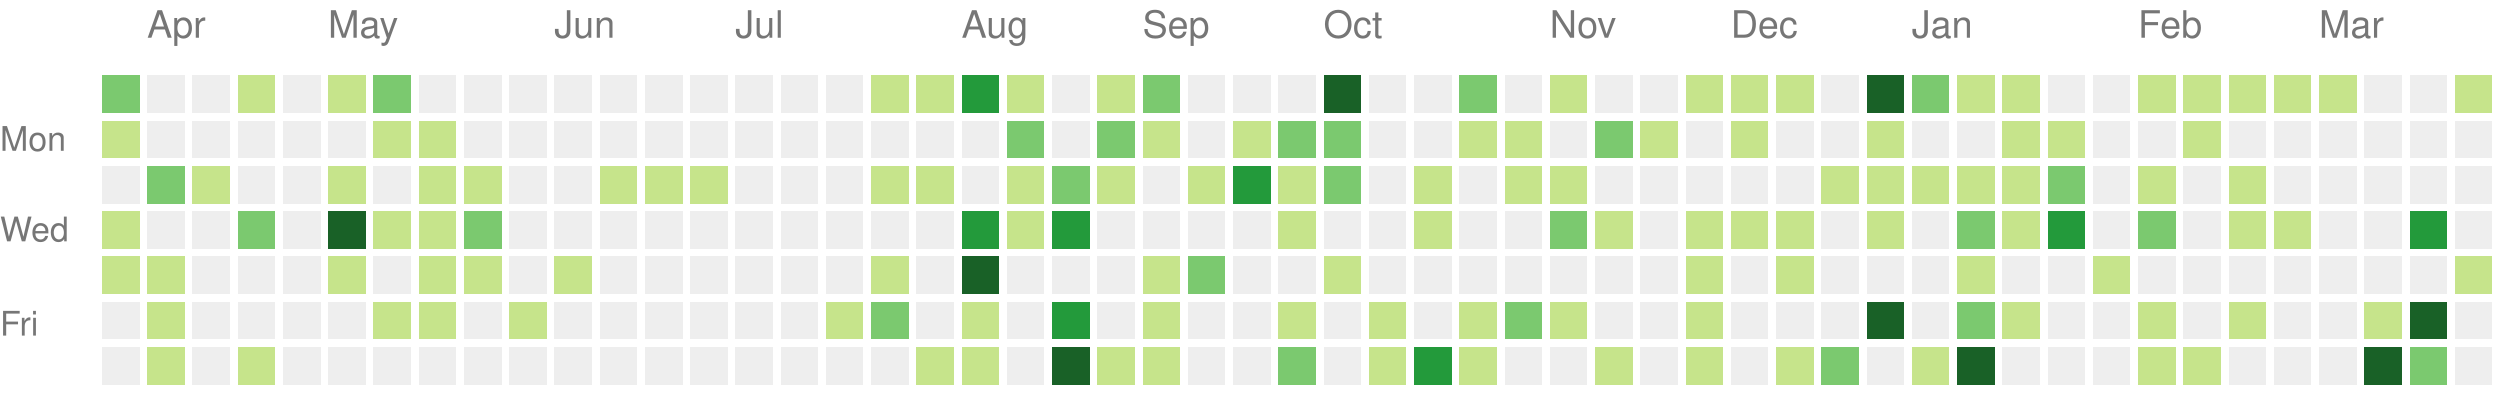
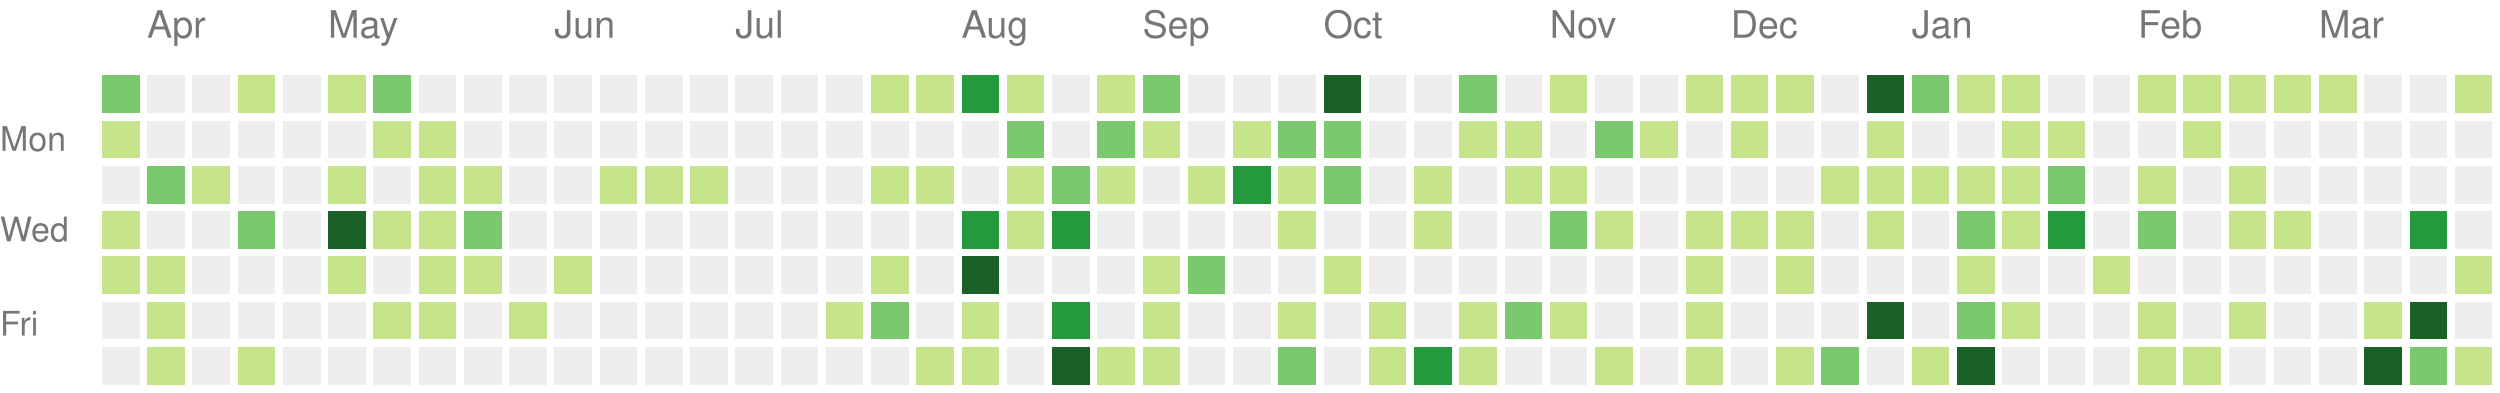
<svg xmlns="http://www.w3.org/2000/svg" version="1.1" width="663" height="104">
  <rect style="fill:#7bc96f;shape-rendering:crispedges;" data-score="2" data-date="2022-03-27" x="27" y="20" width="10" height="10" />
  <rect style="fill:#eeeeee;shape-rendering:crispedges;" data-score="0" data-date="2022-04-03" x="39" y="20" width="10" height="10" />
  <rect style="fill:#eeeeee;shape-rendering:crispedges;" data-score="0" data-date="2022-04-10" x="51" y="20" width="10" height="10" />
  <rect style="fill:#c6e48b;shape-rendering:crispedges;" data-score="1" data-date="2022-04-17" x="63" y="20" width="10" height="10" />
  <rect style="fill:#eeeeee;shape-rendering:crispedges;" data-score="0" data-date="2022-04-24" x="75" y="20" width="10" height="10" />
  <rect style="fill:#c6e48b;shape-rendering:crispedges;" data-score="1" data-date="2022-05-01" x="87" y="20" width="10" height="10" />
  <rect style="fill:#7bc96f;shape-rendering:crispedges;" data-score="2" data-date="2022-05-08" x="99" y="20" width="10" height="10" />
  <rect style="fill:#eeeeee;shape-rendering:crispedges;" data-score="0" data-date="2022-05-15" x="111" y="20" width="10" height="10" />
  <rect style="fill:#eeeeee;shape-rendering:crispedges;" data-score="0" data-date="2022-05-22" x="123" y="20" width="10" height="10" />
  <rect style="fill:#eeeeee;shape-rendering:crispedges;" data-score="0" data-date="2022-05-29" x="135" y="20" width="10" height="10" />
  <rect style="fill:#eeeeee;shape-rendering:crispedges;" data-score="0" data-date="2022-06-05" x="147" y="20" width="10" height="10" />
  <rect style="fill:#eeeeee;shape-rendering:crispedges;" data-score="0" data-date="2022-06-12" x="159" y="20" width="10" height="10" />
  <rect style="fill:#eeeeee;shape-rendering:crispedges;" data-score="0" data-date="2022-06-19" x="171" y="20" width="10" height="10" />
  <rect style="fill:#eeeeee;shape-rendering:crispedges;" data-score="0" data-date="2022-06-26" x="183" y="20" width="10" height="10" />
  <rect style="fill:#eeeeee;shape-rendering:crispedges;" data-score="0" data-date="2022-07-03" x="195" y="20" width="10" height="10" />
  <rect style="fill:#eeeeee;shape-rendering:crispedges;" data-score="0" data-date="2022-07-10" x="207" y="20" width="10" height="10" />
  <rect style="fill:#eeeeee;shape-rendering:crispedges;" data-score="0" data-date="2022-07-17" x="219" y="20" width="10" height="10" />
  <rect style="fill:#c6e48b;shape-rendering:crispedges;" data-score="1" data-date="2022-07-24" x="231" y="20" width="10" height="10" />
  <rect style="fill:#c6e48b;shape-rendering:crispedges;" data-score="1" data-date="2022-07-31" x="243" y="20" width="10" height="10" />
  <rect style="fill:#239a3b;shape-rendering:crispedges;" data-score="3" data-date="2022-08-07" x="255" y="20" width="10" height="10" />
  <rect style="fill:#c6e48b;shape-rendering:crispedges;" data-score="1" data-date="2022-08-14" x="267" y="20" width="10" height="10" />
  <rect style="fill:#eeeeee;shape-rendering:crispedges;" data-score="0" data-date="2022-08-21" x="279" y="20" width="10" height="10" />
  <rect style="fill:#c6e48b;shape-rendering:crispedges;" data-score="1" data-date="2022-08-28" x="291" y="20" width="10" height="10" />
  <rect style="fill:#7bc96f;shape-rendering:crispedges;" data-score="2" data-date="2022-09-04" x="303" y="20" width="10" height="10" />
  <rect style="fill:#eeeeee;shape-rendering:crispedges;" data-score="0" data-date="2022-09-11" x="315" y="20" width="10" height="10" />
  <rect style="fill:#eeeeee;shape-rendering:crispedges;" data-score="0" data-date="2022-09-18" x="327" y="20" width="10" height="10" />
  <rect style="fill:#eeeeee;shape-rendering:crispedges;" data-score="0" data-date="2022-09-25" x="339" y="20" width="10" height="10" />
  <rect style="fill:#196127;shape-rendering:crispedges;" data-score="4" data-date="2022-10-02" x="351" y="20" width="10" height="10" />
  <rect style="fill:#eeeeee;shape-rendering:crispedges;" data-score="0" data-date="2022-10-09" x="363" y="20" width="10" height="10" />
  <rect style="fill:#eeeeee;shape-rendering:crispedges;" data-score="0" data-date="2022-10-16" x="375" y="20" width="10" height="10" />
  <rect style="fill:#7bc96f;shape-rendering:crispedges;" data-score="2" data-date="2022-10-23" x="387" y="20" width="10" height="10" />
  <rect style="fill:#eeeeee;shape-rendering:crispedges;" data-score="0" data-date="2022-10-30" x="399" y="20" width="10" height="10" />
  <rect style="fill:#c6e48b;shape-rendering:crispedges;" data-score="1" data-date="2022-11-06" x="411" y="20" width="10" height="10" />
  <rect style="fill:#eeeeee;shape-rendering:crispedges;" data-score="0" data-date="2022-11-13" x="423" y="20" width="10" height="10" />
  <rect style="fill:#eeeeee;shape-rendering:crispedges;" data-score="0" data-date="2022-11-20" x="435" y="20" width="10" height="10" />
  <rect style="fill:#c6e48b;shape-rendering:crispedges;" data-score="1" data-date="2022-11-27" x="447" y="20" width="10" height="10" />
  <rect style="fill:#c6e48b;shape-rendering:crispedges;" data-score="1" data-date="2022-12-04" x="459" y="20" width="10" height="10" />
  <rect style="fill:#c6e48b;shape-rendering:crispedges;" data-score="1" data-date="2022-12-11" x="471" y="20" width="10" height="10" />
  <rect style="fill:#eeeeee;shape-rendering:crispedges;" data-score="0" data-date="2022-12-18" x="483" y="20" width="10" height="10" />
  <rect style="fill:#196127;shape-rendering:crispedges;" data-score="4" data-date="2022-12-25" x="495" y="20" width="10" height="10" />
  <rect style="fill:#7bc96f;shape-rendering:crispedges;" data-score="2" data-date="2023-01-01" x="507" y="20" width="10" height="10" />
  <rect style="fill:#c6e48b;shape-rendering:crispedges;" data-score="1" data-date="2023-01-08" x="519" y="20" width="10" height="10" />
  <rect style="fill:#c6e48b;shape-rendering:crispedges;" data-score="1" data-date="2023-01-15" x="531" y="20" width="10" height="10" />
  <rect style="fill:#eeeeee;shape-rendering:crispedges;" data-score="0" data-date="2023-01-22" x="543" y="20" width="10" height="10" />
  <rect style="fill:#eeeeee;shape-rendering:crispedges;" data-score="0" data-date="2023-01-29" x="555" y="20" width="10" height="10" />
  <rect style="fill:#c6e48b;shape-rendering:crispedges;" data-score="1" data-date="2023-02-05" x="567" y="20" width="10" height="10" />
  <rect style="fill:#c6e48b;shape-rendering:crispedges;" data-score="1" data-date="2023-02-12" x="579" y="20" width="10" height="10" />
  <rect style="fill:#c6e48b;shape-rendering:crispedges;" data-score="1" data-date="2023-02-19" x="591" y="20" width="10" height="10" />
  <rect style="fill:#c6e48b;shape-rendering:crispedges;" data-score="1" data-date="2023-02-26" x="603" y="20" width="10" height="10" />
  <rect style="fill:#c6e48b;shape-rendering:crispedges;" data-score="1" data-date="2023-03-05" x="615" y="20" width="10" height="10" />
  <rect style="fill:#eeeeee;shape-rendering:crispedges;" data-score="0" data-date="2023-03-12" x="627" y="20" width="10" height="10" />
  <rect style="fill:#eeeeee;shape-rendering:crispedges;" data-score="0" data-date="2023-03-19" x="639" y="20" width="10" height="10" />
  <rect style="fill:#c6e48b;shape-rendering:crispedges;" data-score="1" data-date="2023-03-26" x="651" y="20" width="10" height="10" />
  <rect style="fill:#c6e48b;shape-rendering:crispedges;" data-score="1" data-date="2022-03-28" x="27" y="32" width="10" height="10" />
  <rect style="fill:#eeeeee;shape-rendering:crispedges;" data-score="0" data-date="2022-04-04" x="39" y="32" width="10" height="10" />
  <rect style="fill:#eeeeee;shape-rendering:crispedges;" data-score="0" data-date="2022-04-11" x="51" y="32" width="10" height="10" />
  <rect style="fill:#eeeeee;shape-rendering:crispedges;" data-score="0" data-date="2022-04-18" x="63" y="32" width="10" height="10" />
  <rect style="fill:#eeeeee;shape-rendering:crispedges;" data-score="0" data-date="2022-04-25" x="75" y="32" width="10" height="10" />
  <rect style="fill:#eeeeee;shape-rendering:crispedges;" data-score="0" data-date="2022-05-02" x="87" y="32" width="10" height="10" />
  <rect style="fill:#c6e48b;shape-rendering:crispedges;" data-score="1" data-date="2022-05-09" x="99" y="32" width="10" height="10" />
  <rect style="fill:#c6e48b;shape-rendering:crispedges;" data-score="1" data-date="2022-05-16" x="111" y="32" width="10" height="10" />
  <rect style="fill:#eeeeee;shape-rendering:crispedges;" data-score="0" data-date="2022-05-23" x="123" y="32" width="10" height="10" />
  <rect style="fill:#eeeeee;shape-rendering:crispedges;" data-score="0" data-date="2022-05-30" x="135" y="32" width="10" height="10" />
  <rect style="fill:#eeeeee;shape-rendering:crispedges;" data-score="0" data-date="2022-06-06" x="147" y="32" width="10" height="10" />
  <rect style="fill:#eeeeee;shape-rendering:crispedges;" data-score="0" data-date="2022-06-13" x="159" y="32" width="10" height="10" />
  <rect style="fill:#eeeeee;shape-rendering:crispedges;" data-score="0" data-date="2022-06-20" x="171" y="32" width="10" height="10" />
  <rect style="fill:#eeeeee;shape-rendering:crispedges;" data-score="0" data-date="2022-06-27" x="183" y="32" width="10" height="10" />
  <rect style="fill:#eeeeee;shape-rendering:crispedges;" data-score="0" data-date="2022-07-04" x="195" y="32" width="10" height="10" />
  <rect style="fill:#eeeeee;shape-rendering:crispedges;" data-score="0" data-date="2022-07-11" x="207" y="32" width="10" height="10" />
  <rect style="fill:#eeeeee;shape-rendering:crispedges;" data-score="0" data-date="2022-07-18" x="219" y="32" width="10" height="10" />
  <rect style="fill:#eeeeee;shape-rendering:crispedges;" data-score="0" data-date="2022-07-25" x="231" y="32" width="10" height="10" />
  <rect style="fill:#eeeeee;shape-rendering:crispedges;" data-score="0" data-date="2022-08-01" x="243" y="32" width="10" height="10" />
  <rect style="fill:#eeeeee;shape-rendering:crispedges;" data-score="0" data-date="2022-08-08" x="255" y="32" width="10" height="10" />
  <rect style="fill:#7bc96f;shape-rendering:crispedges;" data-score="2" data-date="2022-08-15" x="267" y="32" width="10" height="10" />
  <rect style="fill:#eeeeee;shape-rendering:crispedges;" data-score="0" data-date="2022-08-22" x="279" y="32" width="10" height="10" />
  <rect style="fill:#7bc96f;shape-rendering:crispedges;" data-score="2" data-date="2022-08-29" x="291" y="32" width="10" height="10" />
  <rect style="fill:#c6e48b;shape-rendering:crispedges;" data-score="1" data-date="2022-09-05" x="303" y="32" width="10" height="10" />
  <rect style="fill:#eeeeee;shape-rendering:crispedges;" data-score="0" data-date="2022-09-12" x="315" y="32" width="10" height="10" />
  <rect style="fill:#c6e48b;shape-rendering:crispedges;" data-score="1" data-date="2022-09-19" x="327" y="32" width="10" height="10" />
  <rect style="fill:#7bc96f;shape-rendering:crispedges;" data-score="2" data-date="2022-09-26" x="339" y="32" width="10" height="10" />
  <rect style="fill:#7bc96f;shape-rendering:crispedges;" data-score="2" data-date="2022-10-03" x="351" y="32" width="10" height="10" />
  <rect style="fill:#eeeeee;shape-rendering:crispedges;" data-score="0" data-date="2022-10-10" x="363" y="32" width="10" height="10" />
  <rect style="fill:#eeeeee;shape-rendering:crispedges;" data-score="0" data-date="2022-10-17" x="375" y="32" width="10" height="10" />
  <rect style="fill:#c6e48b;shape-rendering:crispedges;" data-score="1" data-date="2022-10-24" x="387" y="32" width="10" height="10" />
  <rect style="fill:#c6e48b;shape-rendering:crispedges;" data-score="1" data-date="2022-10-31" x="399" y="32" width="10" height="10" />
  <rect style="fill:#eeeeee;shape-rendering:crispedges;" data-score="0" data-date="2022-11-07" x="411" y="32" width="10" height="10" />
  <rect style="fill:#7bc96f;shape-rendering:crispedges;" data-score="2" data-date="2022-11-14" x="423" y="32" width="10" height="10" />
  <rect style="fill:#c6e48b;shape-rendering:crispedges;" data-score="1" data-date="2022-11-21" x="435" y="32" width="10" height="10" />
  <rect style="fill:#eeeeee;shape-rendering:crispedges;" data-score="0" data-date="2022-11-28" x="447" y="32" width="10" height="10" />
  <rect style="fill:#c6e48b;shape-rendering:crispedges;" data-score="1" data-date="2022-12-05" x="459" y="32" width="10" height="10" />
  <rect style="fill:#eeeeee;shape-rendering:crispedges;" data-score="0" data-date="2022-12-12" x="471" y="32" width="10" height="10" />
  <rect style="fill:#eeeeee;shape-rendering:crispedges;" data-score="0" data-date="2022-12-19" x="483" y="32" width="10" height="10" />
  <rect style="fill:#c6e48b;shape-rendering:crispedges;" data-score="1" data-date="2022-12-26" x="495" y="32" width="10" height="10" />
  <rect style="fill:#eeeeee;shape-rendering:crispedges;" data-score="0" data-date="2023-01-02" x="507" y="32" width="10" height="10" />
  <rect style="fill:#eeeeee;shape-rendering:crispedges;" data-score="0" data-date="2023-01-09" x="519" y="32" width="10" height="10" />
  <rect style="fill:#c6e48b;shape-rendering:crispedges;" data-score="1" data-date="2023-01-16" x="531" y="32" width="10" height="10" />
  <rect style="fill:#c6e48b;shape-rendering:crispedges;" data-score="1" data-date="2023-01-23" x="543" y="32" width="10" height="10" />
  <rect style="fill:#eeeeee;shape-rendering:crispedges;" data-score="0" data-date="2023-01-30" x="555" y="32" width="10" height="10" />
  <rect style="fill:#eeeeee;shape-rendering:crispedges;" data-score="0" data-date="2023-02-06" x="567" y="32" width="10" height="10" />
  <rect style="fill:#c6e48b;shape-rendering:crispedges;" data-score="1" data-date="2023-02-13" x="579" y="32" width="10" height="10" />
  <rect style="fill:#eeeeee;shape-rendering:crispedges;" data-score="0" data-date="2023-02-20" x="591" y="32" width="10" height="10" />
  <rect style="fill:#eeeeee;shape-rendering:crispedges;" data-score="0" data-date="2023-02-27" x="603" y="32" width="10" height="10" />
  <rect style="fill:#eeeeee;shape-rendering:crispedges;" data-score="0" data-date="2023-03-06" x="615" y="32" width="10" height="10" />
  <rect style="fill:#eeeeee;shape-rendering:crispedges;" data-score="0" data-date="2023-03-13" x="627" y="32" width="10" height="10" />
  <rect style="fill:#eeeeee;shape-rendering:crispedges;" data-score="0" data-date="2023-03-20" x="639" y="32" width="10" height="10" />
  <rect style="fill:#eeeeee;shape-rendering:crispedges;" data-score="0" data-date="2023-03-27" x="651" y="32" width="10" height="10" />
  <rect style="fill:#eeeeee;shape-rendering:crispedges;" data-score="0" data-date="2022-03-29" x="27" y="44" width="10" height="10" />
  <rect style="fill:#7bc96f;shape-rendering:crispedges;" data-score="2" data-date="2022-04-05" x="39" y="44" width="10" height="10" />
  <rect style="fill:#c6e48b;shape-rendering:crispedges;" data-score="1" data-date="2022-04-12" x="51" y="44" width="10" height="10" />
  <rect style="fill:#eeeeee;shape-rendering:crispedges;" data-score="0" data-date="2022-04-19" x="63" y="44" width="10" height="10" />
  <rect style="fill:#eeeeee;shape-rendering:crispedges;" data-score="0" data-date="2022-04-26" x="75" y="44" width="10" height="10" />
  <rect style="fill:#c6e48b;shape-rendering:crispedges;" data-score="1" data-date="2022-05-03" x="87" y="44" width="10" height="10" />
  <rect style="fill:#eeeeee;shape-rendering:crispedges;" data-score="0" data-date="2022-05-10" x="99" y="44" width="10" height="10" />
  <rect style="fill:#c6e48b;shape-rendering:crispedges;" data-score="1" data-date="2022-05-17" x="111" y="44" width="10" height="10" />
  <rect style="fill:#c6e48b;shape-rendering:crispedges;" data-score="1" data-date="2022-05-24" x="123" y="44" width="10" height="10" />
  <rect style="fill:#eeeeee;shape-rendering:crispedges;" data-score="0" data-date="2022-05-31" x="135" y="44" width="10" height="10" />
  <rect style="fill:#eeeeee;shape-rendering:crispedges;" data-score="0" data-date="2022-06-07" x="147" y="44" width="10" height="10" />
  <rect style="fill:#c6e48b;shape-rendering:crispedges;" data-score="1" data-date="2022-06-14" x="159" y="44" width="10" height="10" />
  <rect style="fill:#c6e48b;shape-rendering:crispedges;" data-score="1" data-date="2022-06-21" x="171" y="44" width="10" height="10" />
  <rect style="fill:#c6e48b;shape-rendering:crispedges;" data-score="1" data-date="2022-06-28" x="183" y="44" width="10" height="10" />
  <rect style="fill:#eeeeee;shape-rendering:crispedges;" data-score="0" data-date="2022-07-05" x="195" y="44" width="10" height="10" />
  <rect style="fill:#eeeeee;shape-rendering:crispedges;" data-score="0" data-date="2022-07-12" x="207" y="44" width="10" height="10" />
  <rect style="fill:#eeeeee;shape-rendering:crispedges;" data-score="0" data-date="2022-07-19" x="219" y="44" width="10" height="10" />
  <rect style="fill:#c6e48b;shape-rendering:crispedges;" data-score="1" data-date="2022-07-26" x="231" y="44" width="10" height="10" />
  <rect style="fill:#c6e48b;shape-rendering:crispedges;" data-score="1" data-date="2022-08-02" x="243" y="44" width="10" height="10" />
  <rect style="fill:#eeeeee;shape-rendering:crispedges;" data-score="0" data-date="2022-08-09" x="255" y="44" width="10" height="10" />
  <rect style="fill:#c6e48b;shape-rendering:crispedges;" data-score="1" data-date="2022-08-16" x="267" y="44" width="10" height="10" />
  <rect style="fill:#7bc96f;shape-rendering:crispedges;" data-score="2" data-date="2022-08-23" x="279" y="44" width="10" height="10" />
  <rect style="fill:#c6e48b;shape-rendering:crispedges;" data-score="1" data-date="2022-08-30" x="291" y="44" width="10" height="10" />
  <rect style="fill:#eeeeee;shape-rendering:crispedges;" data-score="0" data-date="2022-09-06" x="303" y="44" width="10" height="10" />
  <rect style="fill:#c6e48b;shape-rendering:crispedges;" data-score="1" data-date="2022-09-13" x="315" y="44" width="10" height="10" />
  <rect style="fill:#239a3b;shape-rendering:crispedges;" data-score="3" data-date="2022-09-20" x="327" y="44" width="10" height="10" />
  <rect style="fill:#c6e48b;shape-rendering:crispedges;" data-score="1" data-date="2022-09-27" x="339" y="44" width="10" height="10" />
  <rect style="fill:#7bc96f;shape-rendering:crispedges;" data-score="2" data-date="2022-10-04" x="351" y="44" width="10" height="10" />
  <rect style="fill:#eeeeee;shape-rendering:crispedges;" data-score="0" data-date="2022-10-11" x="363" y="44" width="10" height="10" />
  <rect style="fill:#c6e48b;shape-rendering:crispedges;" data-score="1" data-date="2022-10-18" x="375" y="44" width="10" height="10" />
  <rect style="fill:#eeeeee;shape-rendering:crispedges;" data-score="0" data-date="2022-10-25" x="387" y="44" width="10" height="10" />
  <rect style="fill:#c6e48b;shape-rendering:crispedges;" data-score="1" data-date="2022-11-01" x="399" y="44" width="10" height="10" />
  <rect style="fill:#c6e48b;shape-rendering:crispedges;" data-score="1" data-date="2022-11-08" x="411" y="44" width="10" height="10" />
  <rect style="fill:#eeeeee;shape-rendering:crispedges;" data-score="0" data-date="2022-11-15" x="423" y="44" width="10" height="10" />
  <rect style="fill:#eeeeee;shape-rendering:crispedges;" data-score="0" data-date="2022-11-22" x="435" y="44" width="10" height="10" />
  <rect style="fill:#eeeeee;shape-rendering:crispedges;" data-score="0" data-date="2022-11-29" x="447" y="44" width="10" height="10" />
  <rect style="fill:#eeeeee;shape-rendering:crispedges;" data-score="0" data-date="2022-12-06" x="459" y="44" width="10" height="10" />
  <rect style="fill:#eeeeee;shape-rendering:crispedges;" data-score="0" data-date="2022-12-13" x="471" y="44" width="10" height="10" />
  <rect style="fill:#c6e48b;shape-rendering:crispedges;" data-score="1" data-date="2022-12-20" x="483" y="44" width="10" height="10" />
  <rect style="fill:#c6e48b;shape-rendering:crispedges;" data-score="1" data-date="2022-12-27" x="495" y="44" width="10" height="10" />
  <rect style="fill:#c6e48b;shape-rendering:crispedges;" data-score="1" data-date="2023-01-03" x="507" y="44" width="10" height="10" />
  <rect style="fill:#c6e48b;shape-rendering:crispedges;" data-score="1" data-date="2023-01-10" x="519" y="44" width="10" height="10" />
  <rect style="fill:#c6e48b;shape-rendering:crispedges;" data-score="1" data-date="2023-01-17" x="531" y="44" width="10" height="10" />
  <rect style="fill:#7bc96f;shape-rendering:crispedges;" data-score="2" data-date="2023-01-24" x="543" y="44" width="10" height="10" />
  <rect style="fill:#eeeeee;shape-rendering:crispedges;" data-score="0" data-date="2023-01-31" x="555" y="44" width="10" height="10" />
  <rect style="fill:#c6e48b;shape-rendering:crispedges;" data-score="1" data-date="2023-02-07" x="567" y="44" width="10" height="10" />
  <rect style="fill:#eeeeee;shape-rendering:crispedges;" data-score="0" data-date="2023-02-14" x="579" y="44" width="10" height="10" />
  <rect style="fill:#c6e48b;shape-rendering:crispedges;" data-score="1" data-date="2023-02-21" x="591" y="44" width="10" height="10" />
  <rect style="fill:#eeeeee;shape-rendering:crispedges;" data-score="0" data-date="2023-02-28" x="603" y="44" width="10" height="10" />
  <rect style="fill:#eeeeee;shape-rendering:crispedges;" data-score="0" data-date="2023-03-07" x="615" y="44" width="10" height="10" />
  <rect style="fill:#eeeeee;shape-rendering:crispedges;" data-score="0" data-date="2023-03-14" x="627" y="44" width="10" height="10" />
  <rect style="fill:#eeeeee;shape-rendering:crispedges;" data-score="0" data-date="2023-03-21" x="639" y="44" width="10" height="10" />
  <rect style="fill:#eeeeee;shape-rendering:crispedges;" data-score="0" data-date="2023-03-28" x="651" y="44" width="10" height="10" />
  <rect style="fill:#c6e48b;shape-rendering:crispedges;" data-score="1" data-date="2022-03-30" x="27" y="56" width="10" height="10" />
  <rect style="fill:#eeeeee;shape-rendering:crispedges;" data-score="0" data-date="2022-04-06" x="39" y="56" width="10" height="10" />
  <rect style="fill:#eeeeee;shape-rendering:crispedges;" data-score="0" data-date="2022-04-13" x="51" y="56" width="10" height="10" />
  <rect style="fill:#7bc96f;shape-rendering:crispedges;" data-score="2" data-date="2022-04-20" x="63" y="56" width="10" height="10" />
  <rect style="fill:#eeeeee;shape-rendering:crispedges;" data-score="0" data-date="2022-04-27" x="75" y="56" width="10" height="10" />
  <rect style="fill:#196127;shape-rendering:crispedges;" data-score="4" data-date="2022-05-04" x="87" y="56" width="10" height="10" />
  <rect style="fill:#c6e48b;shape-rendering:crispedges;" data-score="1" data-date="2022-05-11" x="99" y="56" width="10" height="10" />
  <rect style="fill:#c6e48b;shape-rendering:crispedges;" data-score="1" data-date="2022-05-18" x="111" y="56" width="10" height="10" />
  <rect style="fill:#7bc96f;shape-rendering:crispedges;" data-score="2" data-date="2022-05-25" x="123" y="56" width="10" height="10" />
  <rect style="fill:#eeeeee;shape-rendering:crispedges;" data-score="0" data-date="2022-06-01" x="135" y="56" width="10" height="10" />
  <rect style="fill:#eeeeee;shape-rendering:crispedges;" data-score="0" data-date="2022-06-08" x="147" y="56" width="10" height="10" />
  <rect style="fill:#eeeeee;shape-rendering:crispedges;" data-score="0" data-date="2022-06-15" x="159" y="56" width="10" height="10" />
  <rect style="fill:#eeeeee;shape-rendering:crispedges;" data-score="0" data-date="2022-06-22" x="171" y="56" width="10" height="10" />
  <rect style="fill:#eeeeee;shape-rendering:crispedges;" data-score="0" data-date="2022-06-29" x="183" y="56" width="10" height="10" />
  <rect style="fill:#eeeeee;shape-rendering:crispedges;" data-score="0" data-date="2022-07-06" x="195" y="56" width="10" height="10" />
  <rect style="fill:#eeeeee;shape-rendering:crispedges;" data-score="0" data-date="2022-07-13" x="207" y="56" width="10" height="10" />
  <rect style="fill:#eeeeee;shape-rendering:crispedges;" data-score="0" data-date="2022-07-20" x="219" y="56" width="10" height="10" />
  <rect style="fill:#eeeeee;shape-rendering:crispedges;" data-score="0" data-date="2022-07-27" x="231" y="56" width="10" height="10" />
  <rect style="fill:#eeeeee;shape-rendering:crispedges;" data-score="0" data-date="2022-08-03" x="243" y="56" width="10" height="10" />
  <rect style="fill:#239a3b;shape-rendering:crispedges;" data-score="3" data-date="2022-08-10" x="255" y="56" width="10" height="10" />
  <rect style="fill:#c6e48b;shape-rendering:crispedges;" data-score="1" data-date="2022-08-17" x="267" y="56" width="10" height="10" />
  <rect style="fill:#239a3b;shape-rendering:crispedges;" data-score="3" data-date="2022-08-24" x="279" y="56" width="10" height="10" />
  <rect style="fill:#eeeeee;shape-rendering:crispedges;" data-score="0" data-date="2022-08-31" x="291" y="56" width="10" height="10" />
  <rect style="fill:#eeeeee;shape-rendering:crispedges;" data-score="0" data-date="2022-09-07" x="303" y="56" width="10" height="10" />
  <rect style="fill:#eeeeee;shape-rendering:crispedges;" data-score="0" data-date="2022-09-14" x="315" y="56" width="10" height="10" />
  <rect style="fill:#eeeeee;shape-rendering:crispedges;" data-score="0" data-date="2022-09-21" x="327" y="56" width="10" height="10" />
  <rect style="fill:#c6e48b;shape-rendering:crispedges;" data-score="1" data-date="2022-09-28" x="339" y="56" width="10" height="10" />
  <rect style="fill:#eeeeee;shape-rendering:crispedges;" data-score="0" data-date="2022-10-05" x="351" y="56" width="10" height="10" />
  <rect style="fill:#eeeeee;shape-rendering:crispedges;" data-score="0" data-date="2022-10-12" x="363" y="56" width="10" height="10" />
  <rect style="fill:#c6e48b;shape-rendering:crispedges;" data-score="1" data-date="2022-10-19" x="375" y="56" width="10" height="10" />
  <rect style="fill:#eeeeee;shape-rendering:crispedges;" data-score="0" data-date="2022-10-26" x="387" y="56" width="10" height="10" />
  <rect style="fill:#eeeeee;shape-rendering:crispedges;" data-score="0" data-date="2022-11-02" x="399" y="56" width="10" height="10" />
  <rect style="fill:#7bc96f;shape-rendering:crispedges;" data-score="2" data-date="2022-11-09" x="411" y="56" width="10" height="10" />
  <rect style="fill:#c6e48b;shape-rendering:crispedges;" data-score="1" data-date="2022-11-16" x="423" y="56" width="10" height="10" />
  <rect style="fill:#eeeeee;shape-rendering:crispedges;" data-score="0" data-date="2022-11-23" x="435" y="56" width="10" height="10" />
  <rect style="fill:#c6e48b;shape-rendering:crispedges;" data-score="1" data-date="2022-11-30" x="447" y="56" width="10" height="10" />
  <rect style="fill:#c6e48b;shape-rendering:crispedges;" data-score="1" data-date="2022-12-07" x="459" y="56" width="10" height="10" />
  <rect style="fill:#c6e48b;shape-rendering:crispedges;" data-score="1" data-date="2022-12-14" x="471" y="56" width="10" height="10" />
  <rect style="fill:#eeeeee;shape-rendering:crispedges;" data-score="0" data-date="2022-12-21" x="483" y="56" width="10" height="10" />
  <rect style="fill:#c6e48b;shape-rendering:crispedges;" data-score="1" data-date="2022-12-28" x="495" y="56" width="10" height="10" />
  <rect style="fill:#eeeeee;shape-rendering:crispedges;" data-score="0" data-date="2023-01-04" x="507" y="56" width="10" height="10" />
  <rect style="fill:#7bc96f;shape-rendering:crispedges;" data-score="2" data-date="2023-01-11" x="519" y="56" width="10" height="10" />
  <rect style="fill:#c6e48b;shape-rendering:crispedges;" data-score="1" data-date="2023-01-18" x="531" y="56" width="10" height="10" />
  <rect style="fill:#239a3b;shape-rendering:crispedges;" data-score="3" data-date="2023-01-25" x="543" y="56" width="10" height="10" />
  <rect style="fill:#eeeeee;shape-rendering:crispedges;" data-score="0" data-date="2023-02-01" x="555" y="56" width="10" height="10" />
  <rect style="fill:#7bc96f;shape-rendering:crispedges;" data-score="2" data-date="2023-02-08" x="567" y="56" width="10" height="10" />
  <rect style="fill:#eeeeee;shape-rendering:crispedges;" data-score="0" data-date="2023-02-15" x="579" y="56" width="10" height="10" />
  <rect style="fill:#c6e48b;shape-rendering:crispedges;" data-score="1" data-date="2023-02-22" x="591" y="56" width="10" height="10" />
  <rect style="fill:#c6e48b;shape-rendering:crispedges;" data-score="1" data-date="2023-03-01" x="603" y="56" width="10" height="10" />
  <rect style="fill:#eeeeee;shape-rendering:crispedges;" data-score="0" data-date="2023-03-08" x="615" y="56" width="10" height="10" />
  <rect style="fill:#eeeeee;shape-rendering:crispedges;" data-score="0" data-date="2023-03-15" x="627" y="56" width="10" height="10" />
  <rect style="fill:#239a3b;shape-rendering:crispedges;" data-score="3" data-date="2023-03-22" x="639" y="56" width="10" height="10" />
  <rect style="fill:#eeeeee;shape-rendering:crispedges;" data-score="0" data-date="2023-03-29" x="651" y="56" width="10" height="10" />
  <rect style="fill:#c6e48b;shape-rendering:crispedges;" data-score="1" data-date="2022-03-31" x="27" y="68" width="10" height="10" />
  <rect style="fill:#c6e48b;shape-rendering:crispedges;" data-score="1" data-date="2022-04-07" x="39" y="68" width="10" height="10" />
  <rect style="fill:#eeeeee;shape-rendering:crispedges;" data-score="0" data-date="2022-04-14" x="51" y="68" width="10" height="10" />
  <rect style="fill:#eeeeee;shape-rendering:crispedges;" data-score="0" data-date="2022-04-21" x="63" y="68" width="10" height="10" />
  <rect style="fill:#eeeeee;shape-rendering:crispedges;" data-score="0" data-date="2022-04-28" x="75" y="68" width="10" height="10" />
  <rect style="fill:#c6e48b;shape-rendering:crispedges;" data-score="1" data-date="2022-05-05" x="87" y="68" width="10" height="10" />
  <rect style="fill:#eeeeee;shape-rendering:crispedges;" data-score="0" data-date="2022-05-12" x="99" y="68" width="10" height="10" />
  <rect style="fill:#c6e48b;shape-rendering:crispedges;" data-score="1" data-date="2022-05-19" x="111" y="68" width="10" height="10" />
  <rect style="fill:#c6e48b;shape-rendering:crispedges;" data-score="1" data-date="2022-05-26" x="123" y="68" width="10" height="10" />
  <rect style="fill:#eeeeee;shape-rendering:crispedges;" data-score="0" data-date="2022-06-02" x="135" y="68" width="10" height="10" />
  <rect style="fill:#c6e48b;shape-rendering:crispedges;" data-score="1" data-date="2022-06-09" x="147" y="68" width="10" height="10" />
  <rect style="fill:#eeeeee;shape-rendering:crispedges;" data-score="0" data-date="2022-06-16" x="159" y="68" width="10" height="10" />
  <rect style="fill:#eeeeee;shape-rendering:crispedges;" data-score="0" data-date="2022-06-23" x="171" y="68" width="10" height="10" />
  <rect style="fill:#eeeeee;shape-rendering:crispedges;" data-score="0" data-date="2022-06-30" x="183" y="68" width="10" height="10" />
  <rect style="fill:#eeeeee;shape-rendering:crispedges;" data-score="0" data-date="2022-07-07" x="195" y="68" width="10" height="10" />
  <rect style="fill:#eeeeee;shape-rendering:crispedges;" data-score="0" data-date="2022-07-14" x="207" y="68" width="10" height="10" />
  <rect style="fill:#eeeeee;shape-rendering:crispedges;" data-score="0" data-date="2022-07-21" x="219" y="68" width="10" height="10" />
  <rect style="fill:#c6e48b;shape-rendering:crispedges;" data-score="1" data-date="2022-07-28" x="231" y="68" width="10" height="10" />
  <rect style="fill:#eeeeee;shape-rendering:crispedges;" data-score="0" data-date="2022-08-04" x="243" y="68" width="10" height="10" />
  <rect style="fill:#196127;shape-rendering:crispedges;" data-score="4" data-date="2022-08-11" x="255" y="68" width="10" height="10" />
  <rect style="fill:#eeeeee;shape-rendering:crispedges;" data-score="0" data-date="2022-08-18" x="267" y="68" width="10" height="10" />
  <rect style="fill:#eeeeee;shape-rendering:crispedges;" data-score="0" data-date="2022-08-25" x="279" y="68" width="10" height="10" />
  <rect style="fill:#eeeeee;shape-rendering:crispedges;" data-score="0" data-date="2022-09-01" x="291" y="68" width="10" height="10" />
  <rect style="fill:#c6e48b;shape-rendering:crispedges;" data-score="1" data-date="2022-09-08" x="303" y="68" width="10" height="10" />
  <rect style="fill:#7bc96f;shape-rendering:crispedges;" data-score="2" data-date="2022-09-15" x="315" y="68" width="10" height="10" />
  <rect style="fill:#eeeeee;shape-rendering:crispedges;" data-score="0" data-date="2022-09-22" x="327" y="68" width="10" height="10" />
  <rect style="fill:#eeeeee;shape-rendering:crispedges;" data-score="0" data-date="2022-09-29" x="339" y="68" width="10" height="10" />
  <rect style="fill:#c6e48b;shape-rendering:crispedges;" data-score="1" data-date="2022-10-06" x="351" y="68" width="10" height="10" />
  <rect style="fill:#eeeeee;shape-rendering:crispedges;" data-score="0" data-date="2022-10-13" x="363" y="68" width="10" height="10" />
  <rect style="fill:#eeeeee;shape-rendering:crispedges;" data-score="0" data-date="2022-10-20" x="375" y="68" width="10" height="10" />
  <rect style="fill:#eeeeee;shape-rendering:crispedges;" data-score="0" data-date="2022-10-27" x="387" y="68" width="10" height="10" />
  <rect style="fill:#eeeeee;shape-rendering:crispedges;" data-score="0" data-date="2022-11-03" x="399" y="68" width="10" height="10" />
  <rect style="fill:#eeeeee;shape-rendering:crispedges;" data-score="0" data-date="2022-11-10" x="411" y="68" width="10" height="10" />
  <rect style="fill:#eeeeee;shape-rendering:crispedges;" data-score="0" data-date="2022-11-17" x="423" y="68" width="10" height="10" />
  <rect style="fill:#eeeeee;shape-rendering:crispedges;" data-score="0" data-date="2022-11-24" x="435" y="68" width="10" height="10" />
  <rect style="fill:#c6e48b;shape-rendering:crispedges;" data-score="1" data-date="2022-12-01" x="447" y="68" width="10" height="10" />
  <rect style="fill:#eeeeee;shape-rendering:crispedges;" data-score="0" data-date="2022-12-08" x="459" y="68" width="10" height="10" />
  <rect style="fill:#c6e48b;shape-rendering:crispedges;" data-score="1" data-date="2022-12-15" x="471" y="68" width="10" height="10" />
  <rect style="fill:#eeeeee;shape-rendering:crispedges;" data-score="0" data-date="2022-12-22" x="483" y="68" width="10" height="10" />
  <rect style="fill:#eeeeee;shape-rendering:crispedges;" data-score="0" data-date="2022-12-29" x="495" y="68" width="10" height="10" />
  <rect style="fill:#eeeeee;shape-rendering:crispedges;" data-score="0" data-date="2023-01-05" x="507" y="68" width="10" height="10" />
  <rect style="fill:#c6e48b;shape-rendering:crispedges;" data-score="1" data-date="2023-01-12" x="519" y="68" width="10" height="10" />
  <rect style="fill:#eeeeee;shape-rendering:crispedges;" data-score="0" data-date="2023-01-19" x="531" y="68" width="10" height="10" />
  <rect style="fill:#eeeeee;shape-rendering:crispedges;" data-score="0" data-date="2023-01-26" x="543" y="68" width="10" height="10" />
  <rect style="fill:#c6e48b;shape-rendering:crispedges;" data-score="1" data-date="2023-02-02" x="555" y="68" width="10" height="10" />
  <rect style="fill:#eeeeee;shape-rendering:crispedges;" data-score="0" data-date="2023-02-09" x="567" y="68" width="10" height="10" />
  <rect style="fill:#eeeeee;shape-rendering:crispedges;" data-score="0" data-date="2023-02-16" x="579" y="68" width="10" height="10" />
  <rect style="fill:#eeeeee;shape-rendering:crispedges;" data-score="0" data-date="2023-02-23" x="591" y="68" width="10" height="10" />
  <rect style="fill:#eeeeee;shape-rendering:crispedges;" data-score="0" data-date="2023-03-02" x="603" y="68" width="10" height="10" />
  <rect style="fill:#eeeeee;shape-rendering:crispedges;" data-score="0" data-date="2023-03-09" x="615" y="68" width="10" height="10" />
  <rect style="fill:#eeeeee;shape-rendering:crispedges;" data-score="0" data-date="2023-03-16" x="627" y="68" width="10" height="10" />
  <rect style="fill:#eeeeee;shape-rendering:crispedges;" data-score="0" data-date="2023-03-23" x="639" y="68" width="10" height="10" />
  <rect style="fill:#c6e48b;shape-rendering:crispedges;" data-score="1" data-date="2023-03-30" x="651" y="68" width="10" height="10" />
  <rect style="fill:#eeeeee;shape-rendering:crispedges;" data-score="0" data-date="2022-04-01" x="27" y="80" width="10" height="10" />
  <rect style="fill:#c6e48b;shape-rendering:crispedges;" data-score="1" data-date="2022-04-08" x="39" y="80" width="10" height="10" />
  <rect style="fill:#eeeeee;shape-rendering:crispedges;" data-score="0" data-date="2022-04-15" x="51" y="80" width="10" height="10" />
  <rect style="fill:#eeeeee;shape-rendering:crispedges;" data-score="0" data-date="2022-04-22" x="63" y="80" width="10" height="10" />
  <rect style="fill:#eeeeee;shape-rendering:crispedges;" data-score="0" data-date="2022-04-29" x="75" y="80" width="10" height="10" />
  <rect style="fill:#eeeeee;shape-rendering:crispedges;" data-score="0" data-date="2022-05-06" x="87" y="80" width="10" height="10" />
  <rect style="fill:#c6e48b;shape-rendering:crispedges;" data-score="1" data-date="2022-05-13" x="99" y="80" width="10" height="10" />
  <rect style="fill:#c6e48b;shape-rendering:crispedges;" data-score="1" data-date="2022-05-20" x="111" y="80" width="10" height="10" />
  <rect style="fill:#eeeeee;shape-rendering:crispedges;" data-score="0" data-date="2022-05-27" x="123" y="80" width="10" height="10" />
  <rect style="fill:#c6e48b;shape-rendering:crispedges;" data-score="1" data-date="2022-06-03" x="135" y="80" width="10" height="10" />
  <rect style="fill:#eeeeee;shape-rendering:crispedges;" data-score="0" data-date="2022-06-10" x="147" y="80" width="10" height="10" />
  <rect style="fill:#eeeeee;shape-rendering:crispedges;" data-score="0" data-date="2022-06-17" x="159" y="80" width="10" height="10" />
  <rect style="fill:#eeeeee;shape-rendering:crispedges;" data-score="0" data-date="2022-06-24" x="171" y="80" width="10" height="10" />
  <rect style="fill:#eeeeee;shape-rendering:crispedges;" data-score="0" data-date="2022-07-01" x="183" y="80" width="10" height="10" />
  <rect style="fill:#eeeeee;shape-rendering:crispedges;" data-score="0" data-date="2022-07-08" x="195" y="80" width="10" height="10" />
  <rect style="fill:#eeeeee;shape-rendering:crispedges;" data-score="0" data-date="2022-07-15" x="207" y="80" width="10" height="10" />
  <rect style="fill:#c6e48b;shape-rendering:crispedges;" data-score="1" data-date="2022-07-22" x="219" y="80" width="10" height="10" />
  <rect style="fill:#7bc96f;shape-rendering:crispedges;" data-score="2" data-date="2022-07-29" x="231" y="80" width="10" height="10" />
  <rect style="fill:#eeeeee;shape-rendering:crispedges;" data-score="0" data-date="2022-08-05" x="243" y="80" width="10" height="10" />
  <rect style="fill:#c6e48b;shape-rendering:crispedges;" data-score="1" data-date="2022-08-12" x="255" y="80" width="10" height="10" />
  <rect style="fill:#eeeeee;shape-rendering:crispedges;" data-score="0" data-date="2022-08-19" x="267" y="80" width="10" height="10" />
  <rect style="fill:#239a3b;shape-rendering:crispedges;" data-score="3" data-date="2022-08-26" x="279" y="80" width="10" height="10" />
  <rect style="fill:#eeeeee;shape-rendering:crispedges;" data-score="0" data-date="2022-09-02" x="291" y="80" width="10" height="10" />
  <rect style="fill:#c6e48b;shape-rendering:crispedges;" data-score="1" data-date="2022-09-09" x="303" y="80" width="10" height="10" />
  <rect style="fill:#eeeeee;shape-rendering:crispedges;" data-score="0" data-date="2022-09-16" x="315" y="80" width="10" height="10" />
  <rect style="fill:#eeeeee;shape-rendering:crispedges;" data-score="0" data-date="2022-09-23" x="327" y="80" width="10" height="10" />
  <rect style="fill:#c6e48b;shape-rendering:crispedges;" data-score="1" data-date="2022-09-30" x="339" y="80" width="10" height="10" />
  <rect style="fill:#eeeeee;shape-rendering:crispedges;" data-score="0" data-date="2022-10-07" x="351" y="80" width="10" height="10" />
  <rect style="fill:#c6e48b;shape-rendering:crispedges;" data-score="1" data-date="2022-10-14" x="363" y="80" width="10" height="10" />
  <rect style="fill:#eeeeee;shape-rendering:crispedges;" data-score="0" data-date="2022-10-21" x="375" y="80" width="10" height="10" />
  <rect style="fill:#c6e48b;shape-rendering:crispedges;" data-score="1" data-date="2022-10-28" x="387" y="80" width="10" height="10" />
  <rect style="fill:#7bc96f;shape-rendering:crispedges;" data-score="2" data-date="2022-11-04" x="399" y="80" width="10" height="10" />
  <rect style="fill:#c6e48b;shape-rendering:crispedges;" data-score="1" data-date="2022-11-11" x="411" y="80" width="10" height="10" />
  <rect style="fill:#eeeeee;shape-rendering:crispedges;" data-score="0" data-date="2022-11-18" x="423" y="80" width="10" height="10" />
  <rect style="fill:#eeeeee;shape-rendering:crispedges;" data-score="0" data-date="2022-11-25" x="435" y="80" width="10" height="10" />
  <rect style="fill:#c6e48b;shape-rendering:crispedges;" data-score="1" data-date="2022-12-02" x="447" y="80" width="10" height="10" />
  <rect style="fill:#eeeeee;shape-rendering:crispedges;" data-score="0" data-date="2022-12-09" x="459" y="80" width="10" height="10" />
  <rect style="fill:#eeeeee;shape-rendering:crispedges;" data-score="0" data-date="2022-12-16" x="471" y="80" width="10" height="10" />
  <rect style="fill:#eeeeee;shape-rendering:crispedges;" data-score="0" data-date="2022-12-23" x="483" y="80" width="10" height="10" />
  <rect style="fill:#196127;shape-rendering:crispedges;" data-score="4" data-date="2022-12-30" x="495" y="80" width="10" height="10" />
  <rect style="fill:#eeeeee;shape-rendering:crispedges;" data-score="0" data-date="2023-01-06" x="507" y="80" width="10" height="10" />
  <rect style="fill:#7bc96f;shape-rendering:crispedges;" data-score="2" data-date="2023-01-13" x="519" y="80" width="10" height="10" />
  <rect style="fill:#c6e48b;shape-rendering:crispedges;" data-score="1" data-date="2023-01-20" x="531" y="80" width="10" height="10" />
  <rect style="fill:#eeeeee;shape-rendering:crispedges;" data-score="0" data-date="2023-01-27" x="543" y="80" width="10" height="10" />
  <rect style="fill:#eeeeee;shape-rendering:crispedges;" data-score="0" data-date="2023-02-03" x="555" y="80" width="10" height="10" />
  <rect style="fill:#c6e48b;shape-rendering:crispedges;" data-score="1" data-date="2023-02-10" x="567" y="80" width="10" height="10" />
  <rect style="fill:#eeeeee;shape-rendering:crispedges;" data-score="0" data-date="2023-02-17" x="579" y="80" width="10" height="10" />
  <rect style="fill:#c6e48b;shape-rendering:crispedges;" data-score="1" data-date="2023-02-24" x="591" y="80" width="10" height="10" />
  <rect style="fill:#eeeeee;shape-rendering:crispedges;" data-score="0" data-date="2023-03-03" x="603" y="80" width="10" height="10" />
  <rect style="fill:#eeeeee;shape-rendering:crispedges;" data-score="0" data-date="2023-03-10" x="615" y="80" width="10" height="10" />
  <rect style="fill:#c6e48b;shape-rendering:crispedges;" data-score="1" data-date="2023-03-17" x="627" y="80" width="10" height="10" />
  <rect style="fill:#196127;shape-rendering:crispedges;" data-score="4" data-date="2023-03-24" x="639" y="80" width="10" height="10" />
  <rect style="fill:#eeeeee;shape-rendering:crispedges;" data-score="0" data-date="2023-03-31" x="651" y="80" width="10" height="10" />
  <rect style="fill:#eeeeee;shape-rendering:crispedges;" data-score="0" data-date="2022-04-02" x="27" y="92" width="10" height="10" />
  <rect style="fill:#c6e48b;shape-rendering:crispedges;" data-score="1" data-date="2022-04-09" x="39" y="92" width="10" height="10" />
  <rect style="fill:#eeeeee;shape-rendering:crispedges;" data-score="0" data-date="2022-04-16" x="51" y="92" width="10" height="10" />
  <rect style="fill:#c6e48b;shape-rendering:crispedges;" data-score="1" data-date="2022-04-23" x="63" y="92" width="10" height="10" />
  <rect style="fill:#eeeeee;shape-rendering:crispedges;" data-score="0" data-date="2022-04-30" x="75" y="92" width="10" height="10" />
  <rect style="fill:#eeeeee;shape-rendering:crispedges;" data-score="0" data-date="2022-05-07" x="87" y="92" width="10" height="10" />
  <rect style="fill:#eeeeee;shape-rendering:crispedges;" data-score="0" data-date="2022-05-14" x="99" y="92" width="10" height="10" />
  <rect style="fill:#eeeeee;shape-rendering:crispedges;" data-score="0" data-date="2022-05-21" x="111" y="92" width="10" height="10" />
  <rect style="fill:#eeeeee;shape-rendering:crispedges;" data-score="0" data-date="2022-05-28" x="123" y="92" width="10" height="10" />
  <rect style="fill:#eeeeee;shape-rendering:crispedges;" data-score="0" data-date="2022-06-04" x="135" y="92" width="10" height="10" />
  <rect style="fill:#eeeeee;shape-rendering:crispedges;" data-score="0" data-date="2022-06-11" x="147" y="92" width="10" height="10" />
  <rect style="fill:#eeeeee;shape-rendering:crispedges;" data-score="0" data-date="2022-06-18" x="159" y="92" width="10" height="10" />
  <rect style="fill:#eeeeee;shape-rendering:crispedges;" data-score="0" data-date="2022-06-25" x="171" y="92" width="10" height="10" />
  <rect style="fill:#eeeeee;shape-rendering:crispedges;" data-score="0" data-date="2022-07-02" x="183" y="92" width="10" height="10" />
  <rect style="fill:#eeeeee;shape-rendering:crispedges;" data-score="0" data-date="2022-07-09" x="195" y="92" width="10" height="10" />
  <rect style="fill:#eeeeee;shape-rendering:crispedges;" data-score="0" data-date="2022-07-16" x="207" y="92" width="10" height="10" />
  <rect style="fill:#eeeeee;shape-rendering:crispedges;" data-score="0" data-date="2022-07-23" x="219" y="92" width="10" height="10" />
  <rect style="fill:#eeeeee;shape-rendering:crispedges;" data-score="0" data-date="2022-07-30" x="231" y="92" width="10" height="10" />
  <rect style="fill:#c6e48b;shape-rendering:crispedges;" data-score="1" data-date="2022-08-06" x="243" y="92" width="10" height="10" />
  <rect style="fill:#c6e48b;shape-rendering:crispedges;" data-score="1" data-date="2022-08-13" x="255" y="92" width="10" height="10" />
  <rect style="fill:#eeeeee;shape-rendering:crispedges;" data-score="0" data-date="2022-08-20" x="267" y="92" width="10" height="10" />
  <rect style="fill:#196127;shape-rendering:crispedges;" data-score="4" data-date="2022-08-27" x="279" y="92" width="10" height="10" />
  <rect style="fill:#c6e48b;shape-rendering:crispedges;" data-score="1" data-date="2022-09-03" x="291" y="92" width="10" height="10" />
  <rect style="fill:#c6e48b;shape-rendering:crispedges;" data-score="1" data-date="2022-09-10" x="303" y="92" width="10" height="10" />
  <rect style="fill:#eeeeee;shape-rendering:crispedges;" data-score="0" data-date="2022-09-17" x="315" y="92" width="10" height="10" />
  <rect style="fill:#eeeeee;shape-rendering:crispedges;" data-score="0" data-date="2022-09-24" x="327" y="92" width="10" height="10" />
  <rect style="fill:#7bc96f;shape-rendering:crispedges;" data-score="2" data-date="2022-10-01" x="339" y="92" width="10" height="10" />
  <rect style="fill:#eeeeee;shape-rendering:crispedges;" data-score="0" data-date="2022-10-08" x="351" y="92" width="10" height="10" />
  <rect style="fill:#c6e48b;shape-rendering:crispedges;" data-score="1" data-date="2022-10-15" x="363" y="92" width="10" height="10" />
  <rect style="fill:#239a3b;shape-rendering:crispedges;" data-score="3" data-date="2022-10-22" x="375" y="92" width="10" height="10" />
  <rect style="fill:#c6e48b;shape-rendering:crispedges;" data-score="1" data-date="2022-10-29" x="387" y="92" width="10" height="10" />
  <rect style="fill:#eeeeee;shape-rendering:crispedges;" data-score="0" data-date="2022-11-05" x="399" y="92" width="10" height="10" />
  <rect style="fill:#eeeeee;shape-rendering:crispedges;" data-score="0" data-date="2022-11-12" x="411" y="92" width="10" height="10" />
  <rect style="fill:#c6e48b;shape-rendering:crispedges;" data-score="1" data-date="2022-11-19" x="423" y="92" width="10" height="10" />
  <rect style="fill:#eeeeee;shape-rendering:crispedges;" data-score="0" data-date="2022-11-26" x="435" y="92" width="10" height="10" />
  <rect style="fill:#c6e48b;shape-rendering:crispedges;" data-score="1" data-date="2022-12-03" x="447" y="92" width="10" height="10" />
  <rect style="fill:#eeeeee;shape-rendering:crispedges;" data-score="0" data-date="2022-12-10" x="459" y="92" width="10" height="10" />
  <rect style="fill:#c6e48b;shape-rendering:crispedges;" data-score="1" data-date="2022-12-17" x="471" y="92" width="10" height="10" />
  <rect style="fill:#7bc96f;shape-rendering:crispedges;" data-score="2" data-date="2022-12-24" x="483" y="92" width="10" height="10" />
  <rect style="fill:#eeeeee;shape-rendering:crispedges;" data-score="0" data-date="2022-12-31" x="495" y="92" width="10" height="10" />
  <rect style="fill:#c6e48b;shape-rendering:crispedges;" data-score="1" data-date="2023-01-07" x="507" y="92" width="10" height="10" />
  <rect style="fill:#196127;shape-rendering:crispedges;" data-score="4" data-date="2023-01-14" x="519" y="92" width="10" height="10" />
  <rect style="fill:#eeeeee;shape-rendering:crispedges;" data-score="0" data-date="2023-01-21" x="531" y="92" width="10" height="10" />
  <rect style="fill:#eeeeee;shape-rendering:crispedges;" data-score="0" data-date="2023-01-28" x="543" y="92" width="10" height="10" />
  <rect style="fill:#eeeeee;shape-rendering:crispedges;" data-score="0" data-date="2023-02-04" x="555" y="92" width="10" height="10" />
  <rect style="fill:#c6e48b;shape-rendering:crispedges;" data-score="1" data-date="2023-02-11" x="567" y="92" width="10" height="10" />
  <rect style="fill:#c6e48b;shape-rendering:crispedges;" data-score="1" data-date="2023-02-18" x="579" y="92" width="10" height="10" />
  <rect style="fill:#eeeeee;shape-rendering:crispedges;" data-score="0" data-date="2023-02-25" x="591" y="92" width="10" height="10" />
  <rect style="fill:#eeeeee;shape-rendering:crispedges;" data-score="0" data-date="2023-03-04" x="603" y="92" width="10" height="10" />
  <rect style="fill:#eeeeee;shape-rendering:crispedges;" data-score="0" data-date="2023-03-11" x="615" y="92" width="10" height="10" />
  <rect style="fill:#196127;shape-rendering:crispedges;" data-score="4" data-date="2023-03-18" x="627" y="92" width="10" height="10" />
  <rect style="fill:#7bc96f;shape-rendering:crispedges;" data-score="2" data-date="2023-03-25" x="639" y="92" width="10" height="10" />
-   <rect style="fill:#eeeeee;shape-rendering:crispedges;" data-score="0" data-date="2023-04-01" x="651" y="92" width="10" height="10" />
+   <rect style="fill:#c6e48b;shape-rendering:crispedges;" data-score="1" data-date="2023-04-01" x="651" y="92" width="10" height="10" />
  <text style="fill:#767676;text-anchor:start;text-align:center;font-family:-apple-system, BlinkMacSystemFont, 'Segoe UI', Helvetica, Arial, sans-serif, 'Apple Color Emoji', 'Segoe UI Emoji', 'Segoe UI Symbol';white-space:nowrap;font-size:9px;display:none;" x="0" y="28">Sun</text>
  <text style="fill:#767676;text-anchor:start;text-align:center;font-family:-apple-system, BlinkMacSystemFont, 'Segoe UI', Helvetica, Arial, sans-serif, 'Apple Color Emoji', 'Segoe UI Emoji', 'Segoe UI Symbol';white-space:nowrap;font-size:9px;" x="0" y="40">Mon</text>
  <text style="fill:#767676;text-anchor:start;text-align:center;font-family:-apple-system, BlinkMacSystemFont, 'Segoe UI', Helvetica, Arial, sans-serif, 'Apple Color Emoji', 'Segoe UI Emoji', 'Segoe UI Symbol';white-space:nowrap;font-size:9px;display:none;" x="0" y="52">Tue</text>
  <text style="fill:#767676;text-anchor:start;text-align:center;font-family:-apple-system, BlinkMacSystemFont, 'Segoe UI', Helvetica, Arial, sans-serif, 'Apple Color Emoji', 'Segoe UI Emoji', 'Segoe UI Symbol';white-space:nowrap;font-size:9px;" x="0" y="64">Wed</text>
  <text style="fill:#767676;text-anchor:start;text-align:center;font-family:-apple-system, BlinkMacSystemFont, 'Segoe UI', Helvetica, Arial, sans-serif, 'Apple Color Emoji', 'Segoe UI Emoji', 'Segoe UI Symbol';white-space:nowrap;font-size:9px;display:none;" x="0" y="77">Thu</text>
  <text style="fill:#767676;text-anchor:start;text-align:center;font-family:-apple-system, BlinkMacSystemFont, 'Segoe UI', Helvetica, Arial, sans-serif, 'Apple Color Emoji', 'Segoe UI Emoji', 'Segoe UI Symbol';white-space:nowrap;font-size:9px;" x="0" y="89">Fri</text>
  <text style="fill:#767676;text-anchor:start;text-align:center;font-family:-apple-system, BlinkMacSystemFont, 'Segoe UI', Helvetica, Arial, sans-serif, 'Apple Color Emoji', 'Segoe UI Emoji', 'Segoe UI Symbol';white-space:nowrap;font-size:9px;display:none;" x="0" y="101">Sat</text>
  <text style="fill:#767676;text-anchor:start;text-align:center;font-family:-apple-system, BlinkMacSystemFont, 'Segoe UI', Helvetica, Arial, sans-serif, 'Apple Color Emoji', 'Segoe UI Emoji', 'Segoe UI Symbol';white-space:nowrap;font-size:10px;" x="39" y="10">Apr</text>
  <text style="fill:#767676;text-anchor:start;text-align:center;font-family:-apple-system, BlinkMacSystemFont, 'Segoe UI', Helvetica, Arial, sans-serif, 'Apple Color Emoji', 'Segoe UI Emoji', 'Segoe UI Symbol';white-space:nowrap;font-size:10px;" x="87" y="10">May</text>
  <text style="fill:#767676;text-anchor:start;text-align:center;font-family:-apple-system, BlinkMacSystemFont, 'Segoe UI', Helvetica, Arial, sans-serif, 'Apple Color Emoji', 'Segoe UI Emoji', 'Segoe UI Symbol';white-space:nowrap;font-size:10px;" x="147" y="10">Jun</text>
  <text style="fill:#767676;text-anchor:start;text-align:center;font-family:-apple-system, BlinkMacSystemFont, 'Segoe UI', Helvetica, Arial, sans-serif, 'Apple Color Emoji', 'Segoe UI Emoji', 'Segoe UI Symbol';white-space:nowrap;font-size:10px;" x="195" y="10">Jul</text>
  <text style="fill:#767676;text-anchor:start;text-align:center;font-family:-apple-system, BlinkMacSystemFont, 'Segoe UI', Helvetica, Arial, sans-serif, 'Apple Color Emoji', 'Segoe UI Emoji', 'Segoe UI Symbol';white-space:nowrap;font-size:10px;" x="255" y="10">Aug</text>
  <text style="fill:#767676;text-anchor:start;text-align:center;font-family:-apple-system, BlinkMacSystemFont, 'Segoe UI', Helvetica, Arial, sans-serif, 'Apple Color Emoji', 'Segoe UI Emoji', 'Segoe UI Symbol';white-space:nowrap;font-size:10px;" x="303" y="10">Sep</text>
  <text style="fill:#767676;text-anchor:start;text-align:center;font-family:-apple-system, BlinkMacSystemFont, 'Segoe UI', Helvetica, Arial, sans-serif, 'Apple Color Emoji', 'Segoe UI Emoji', 'Segoe UI Symbol';white-space:nowrap;font-size:10px;" x="351" y="10">Oct</text>
  <text style="fill:#767676;text-anchor:start;text-align:center;font-family:-apple-system, BlinkMacSystemFont, 'Segoe UI', Helvetica, Arial, sans-serif, 'Apple Color Emoji', 'Segoe UI Emoji', 'Segoe UI Symbol';white-space:nowrap;font-size:10px;" x="411" y="10">Nov</text>
  <text style="fill:#767676;text-anchor:start;text-align:center;font-family:-apple-system, BlinkMacSystemFont, 'Segoe UI', Helvetica, Arial, sans-serif, 'Apple Color Emoji', 'Segoe UI Emoji', 'Segoe UI Symbol';white-space:nowrap;font-size:10px;" x="459" y="10">Dec</text>
  <text style="fill:#767676;text-anchor:start;text-align:center;font-family:-apple-system, BlinkMacSystemFont, 'Segoe UI', Helvetica, Arial, sans-serif, 'Apple Color Emoji', 'Segoe UI Emoji', 'Segoe UI Symbol';white-space:nowrap;font-size:10px;" x="507" y="10">Jan</text>
  <text style="fill:#767676;text-anchor:start;text-align:center;font-family:-apple-system, BlinkMacSystemFont, 'Segoe UI', Helvetica, Arial, sans-serif, 'Apple Color Emoji', 'Segoe UI Emoji', 'Segoe UI Symbol';white-space:nowrap;font-size:10px;" x="567" y="10">Feb</text>
  <text style="fill:#767676;text-anchor:start;text-align:center;font-family:-apple-system, BlinkMacSystemFont, 'Segoe UI', Helvetica, Arial, sans-serif, 'Apple Color Emoji', 'Segoe UI Emoji', 'Segoe UI Symbol';white-space:nowrap;font-size:10px;" x="615" y="10">Mar</text>
</svg>
